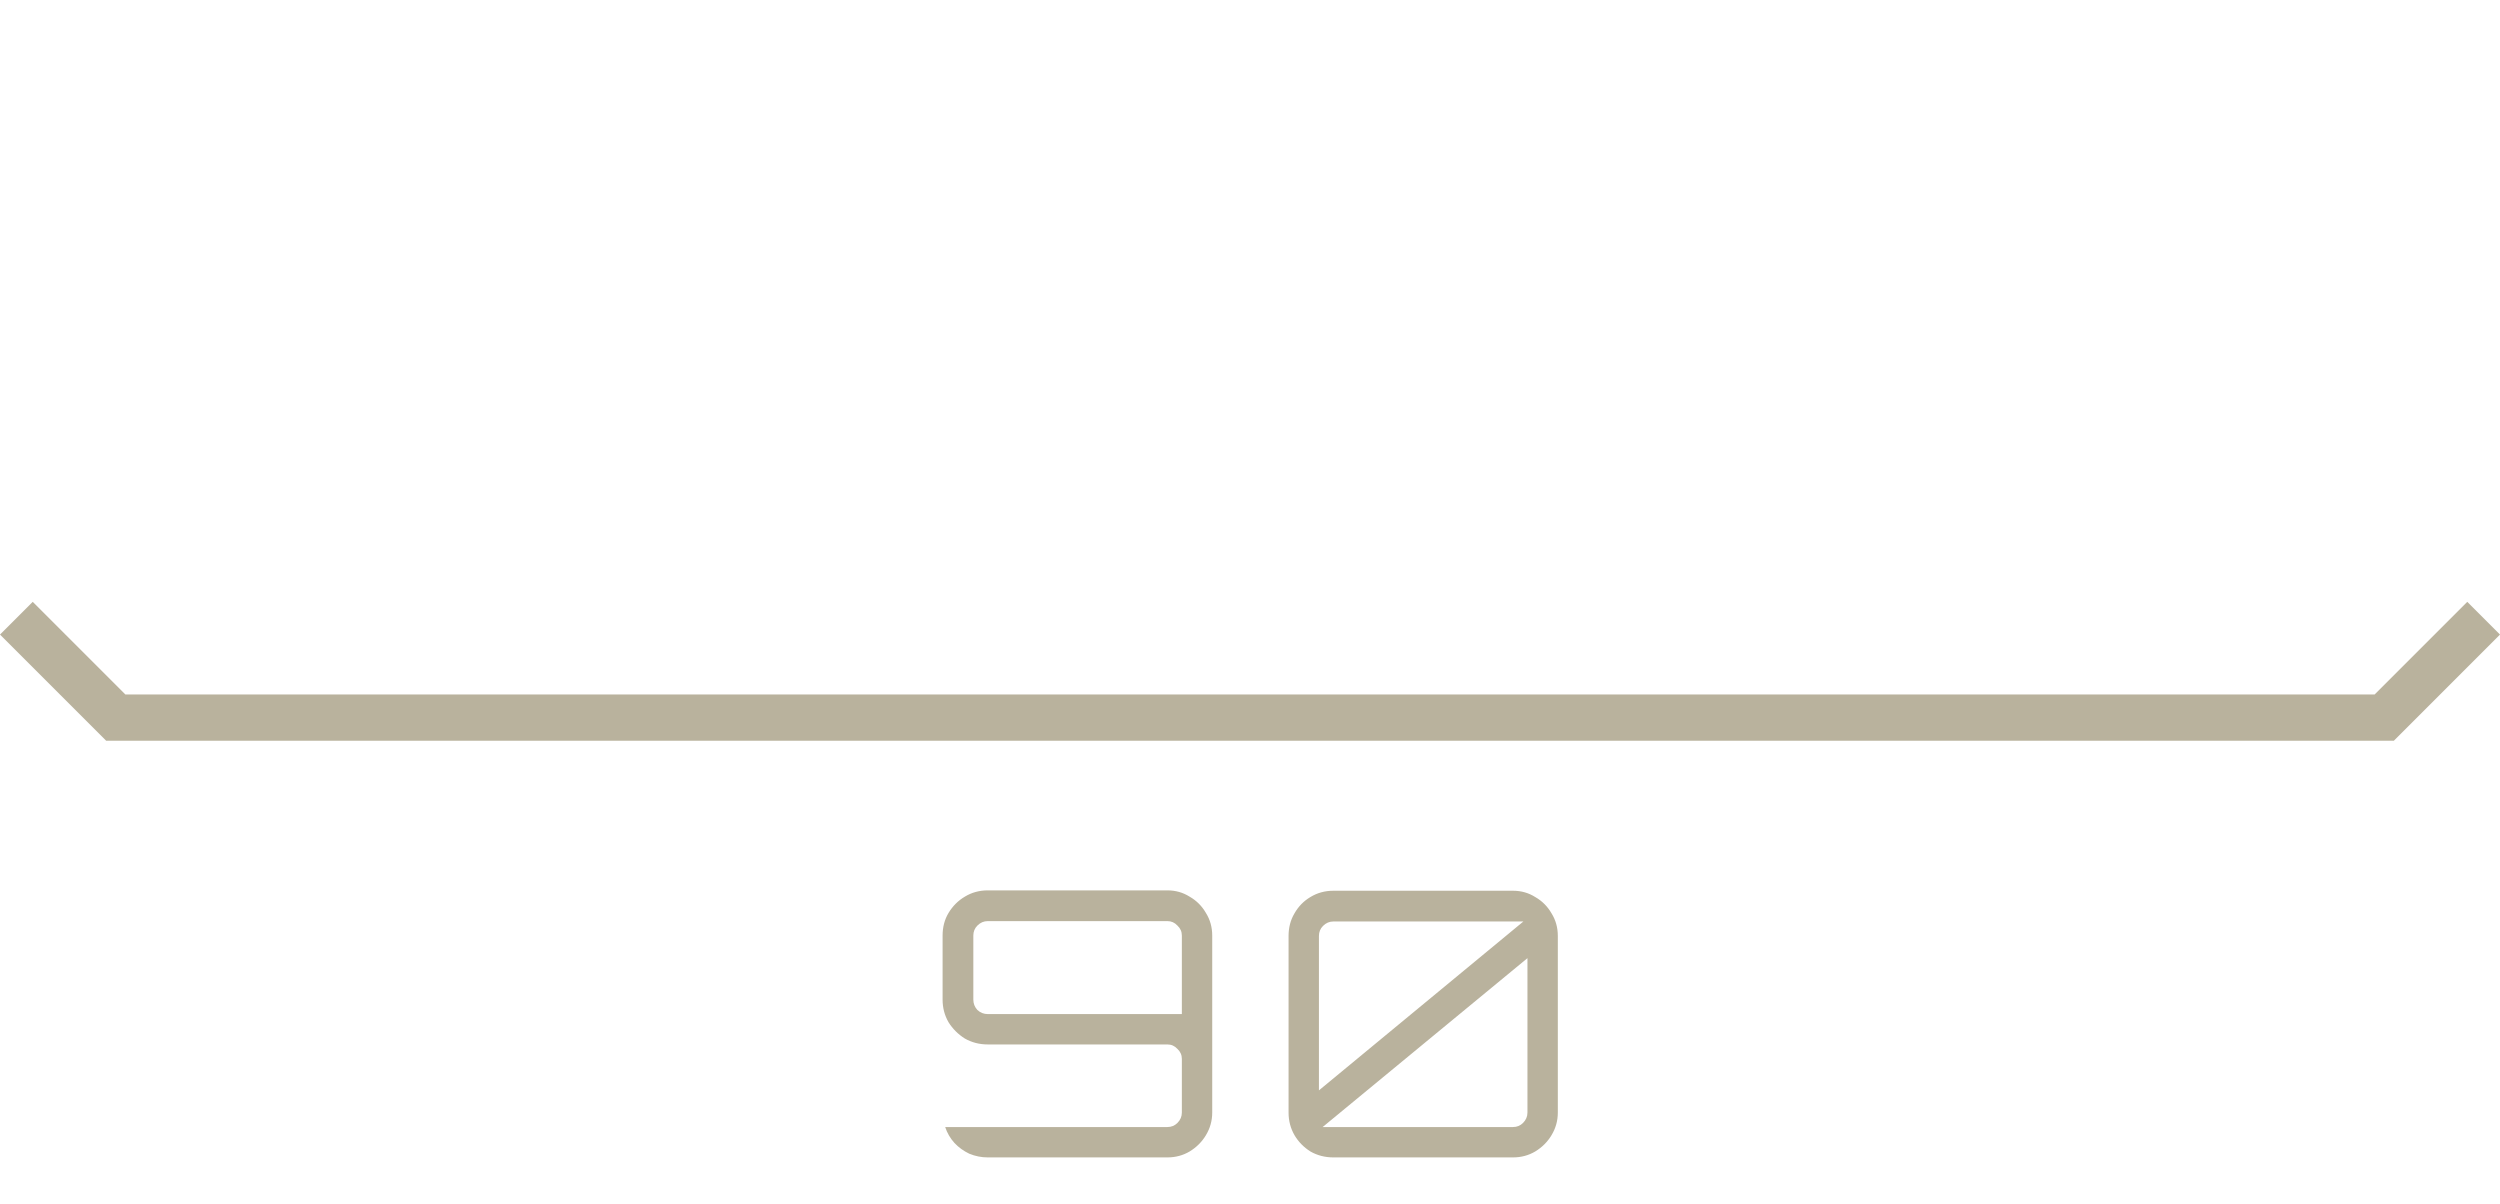
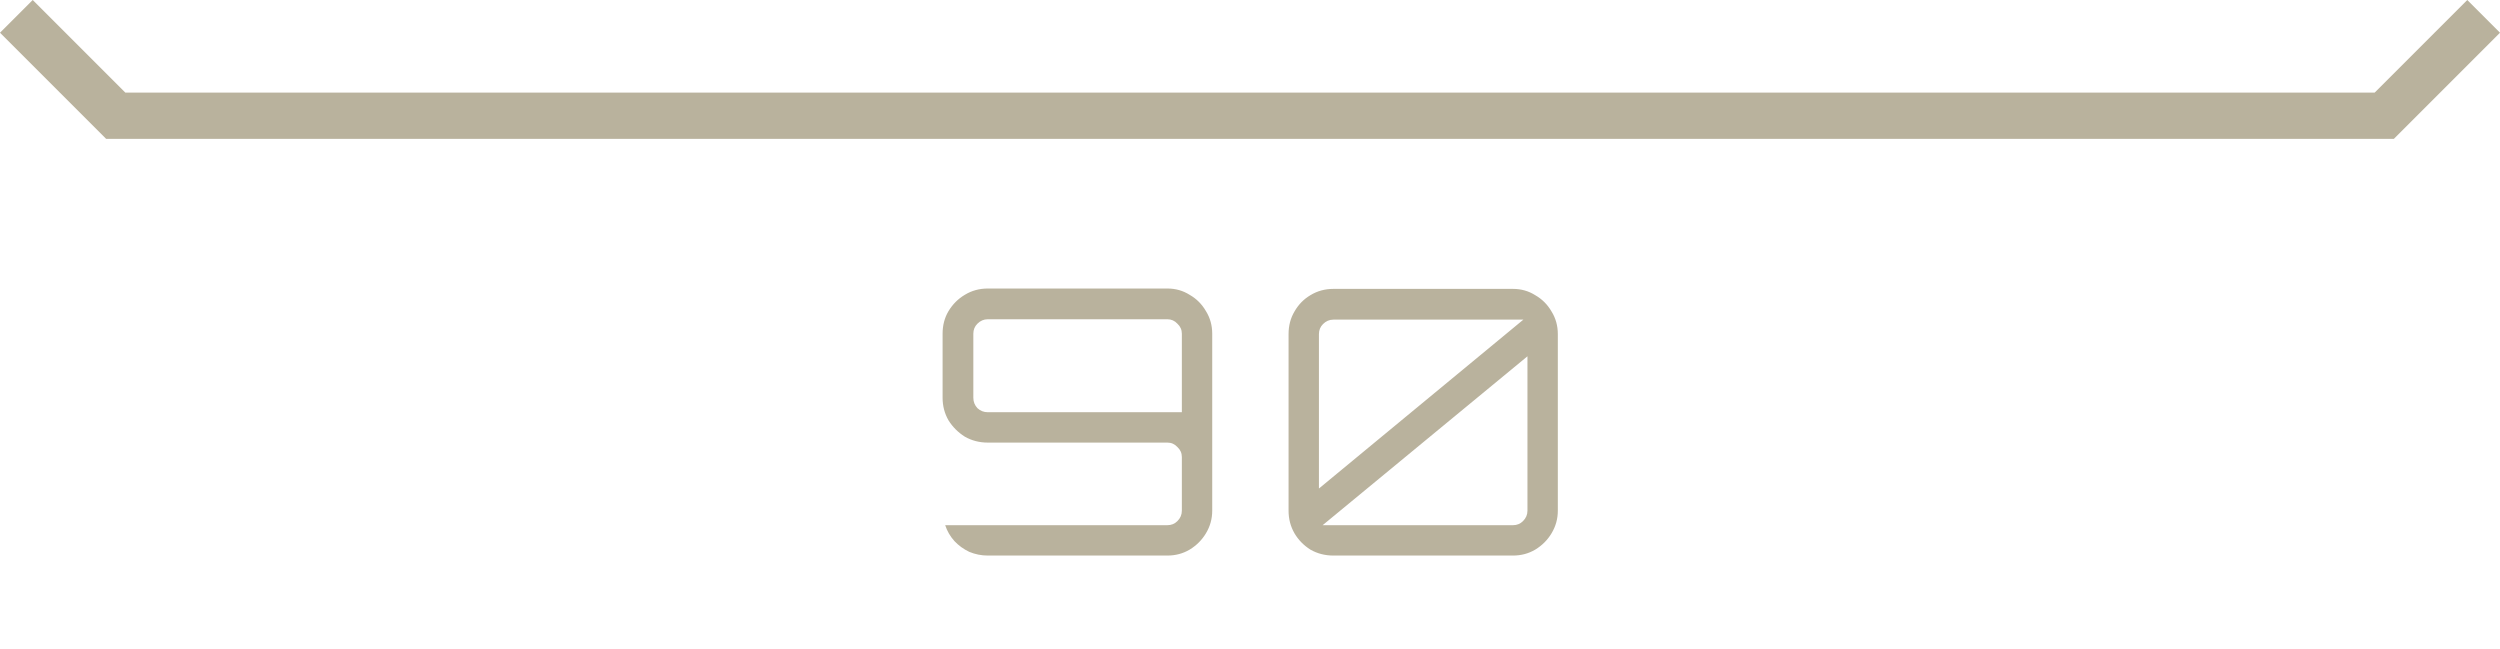
- <svg xmlns="http://www.w3.org/2000/svg" width="54" height="26" viewBox="0 0 54 26" fill="none">
-   <path d="M54 13.707L51.707 16H2.293L0 13.707L0.707 13L2.707 15H51.293L53.293 13L54 13.707Z" fill="#B9B29D" />
-   <path d="M21.336 25C21.197 25 21.064 24.973 20.936 24.92C20.813 24.861 20.706 24.784 20.616 24.688C20.525 24.587 20.458 24.472 20.416 24.344H25.216C25.301 24.344 25.373 24.315 25.432 24.256C25.496 24.192 25.528 24.117 25.528 24.032V22.872C25.528 22.787 25.496 22.715 25.432 22.656C25.373 22.592 25.301 22.56 25.216 22.56H21.336C21.154 22.56 20.989 22.517 20.84 22.432C20.696 22.341 20.578 22.224 20.488 22.08C20.402 21.931 20.36 21.768 20.36 21.592V20.208C20.36 20.027 20.402 19.864 20.488 19.72C20.578 19.571 20.696 19.453 20.84 19.368C20.989 19.277 21.154 19.232 21.336 19.232H25.216C25.392 19.232 25.552 19.277 25.696 19.368C25.845 19.453 25.962 19.571 26.048 19.72C26.138 19.864 26.184 20.027 26.184 20.208V24.032C26.184 24.208 26.138 24.371 26.048 24.52C25.962 24.664 25.845 24.781 25.696 24.872C25.552 24.957 25.392 25 25.216 25H21.336ZM21.336 21.904H25.528V20.208C25.528 20.123 25.496 20.051 25.432 19.992C25.373 19.928 25.301 19.896 25.216 19.896H21.336C21.25 19.896 21.176 19.928 21.112 19.992C21.053 20.051 21.024 20.123 21.024 20.208V21.592C21.024 21.677 21.053 21.752 21.112 21.816C21.176 21.875 21.25 21.904 21.336 21.904ZM28.801 25C28.619 25 28.454 24.957 28.305 24.872C28.161 24.781 28.046 24.664 27.961 24.52C27.875 24.371 27.833 24.208 27.833 24.032V20.216C27.833 20.035 27.875 19.872 27.961 19.728C28.046 19.579 28.161 19.461 28.305 19.376C28.454 19.285 28.619 19.24 28.801 19.24H32.681C32.857 19.24 33.017 19.285 33.161 19.376C33.31 19.461 33.427 19.579 33.513 19.728C33.603 19.872 33.649 20.035 33.649 20.216V24.032C33.649 24.208 33.603 24.371 33.513 24.52C33.427 24.664 33.31 24.781 33.161 24.872C33.017 24.957 32.857 25 32.681 25H28.801ZM28.569 24.344H32.681C32.766 24.344 32.838 24.315 32.897 24.256C32.961 24.192 32.993 24.117 32.993 24.032V20.696L28.569 24.344ZM28.489 23.552L32.905 19.904H28.801C28.715 19.904 28.641 19.936 28.577 20C28.518 20.059 28.489 20.131 28.489 20.216V23.552Z" fill="#B9B29D" />
+ <svg xmlns="http://www.w3.org/2000/svg" width="54" height="14" viewBox="0 0 54 14" fill="none">
+   <path d="M54 0.707L51.707 3H2.293L0 0.707L0.707 0L2.707 2H51.293L53.293 0L54 0.707Z" fill="#B9B29D" />
+   <path d="M21.336 12C21.197 12 21.064 11.973 20.936 11.92C20.813 11.861 20.706 11.784 20.616 11.688C20.525 11.587 20.458 11.472 20.416 11.344H25.216C25.301 11.344 25.373 11.315 25.432 11.256C25.496 11.192 25.528 11.117 25.528 11.032V9.872C25.528 9.787 25.496 9.715 25.432 9.656C25.373 9.592 25.301 9.56 25.216 9.56H21.336C21.154 9.56 20.989 9.517 20.84 9.432C20.696 9.341 20.578 9.224 20.488 9.08C20.402 8.931 20.36 8.768 20.36 8.592V7.208C20.36 7.027 20.402 6.864 20.488 6.72C20.578 6.571 20.696 6.453 20.84 6.368C20.989 6.277 21.154 6.232 21.336 6.232H25.216C25.392 6.232 25.552 6.277 25.696 6.368C25.845 6.453 25.962 6.571 26.048 6.72C26.138 6.864 26.184 7.027 26.184 7.208V11.032C26.184 11.208 26.138 11.371 26.048 11.52C25.962 11.664 25.845 11.781 25.696 11.872C25.552 11.957 25.392 12 25.216 12H21.336ZM21.336 8.904H25.528V7.208C25.528 7.123 25.496 7.051 25.432 6.992C25.373 6.928 25.301 6.896 25.216 6.896H21.336C21.25 6.896 21.176 6.928 21.112 6.992C21.053 7.051 21.024 7.123 21.024 7.208V8.592C21.024 8.677 21.053 8.752 21.112 8.816C21.176 8.875 21.25 8.904 21.336 8.904ZM28.801 12C28.619 12 28.454 11.957 28.305 11.872C28.161 11.781 28.046 11.664 27.961 11.52C27.875 11.371 27.833 11.208 27.833 11.032V7.216C27.833 7.035 27.875 6.872 27.961 6.728C28.046 6.579 28.161 6.461 28.305 6.376C28.454 6.285 28.619 6.24 28.801 6.24H32.681C32.857 6.24 33.017 6.285 33.161 6.376C33.31 6.461 33.427 6.579 33.513 6.728C33.603 6.872 33.649 7.035 33.649 7.216V11.032C33.649 11.208 33.603 11.371 33.513 11.52C33.427 11.664 33.31 11.781 33.161 11.872C33.017 11.957 32.857 12 32.681 12H28.801ZM28.569 11.344H32.681C32.766 11.344 32.838 11.315 32.897 11.256C32.961 11.192 32.993 11.117 32.993 11.032V7.696L28.569 11.344ZM28.489 10.552L32.905 6.904H28.801C28.715 6.904 28.641 6.936 28.577 7C28.518 7.059 28.489 7.131 28.489 7.216V10.552Z" fill="#B9B29D" />
</svg>
